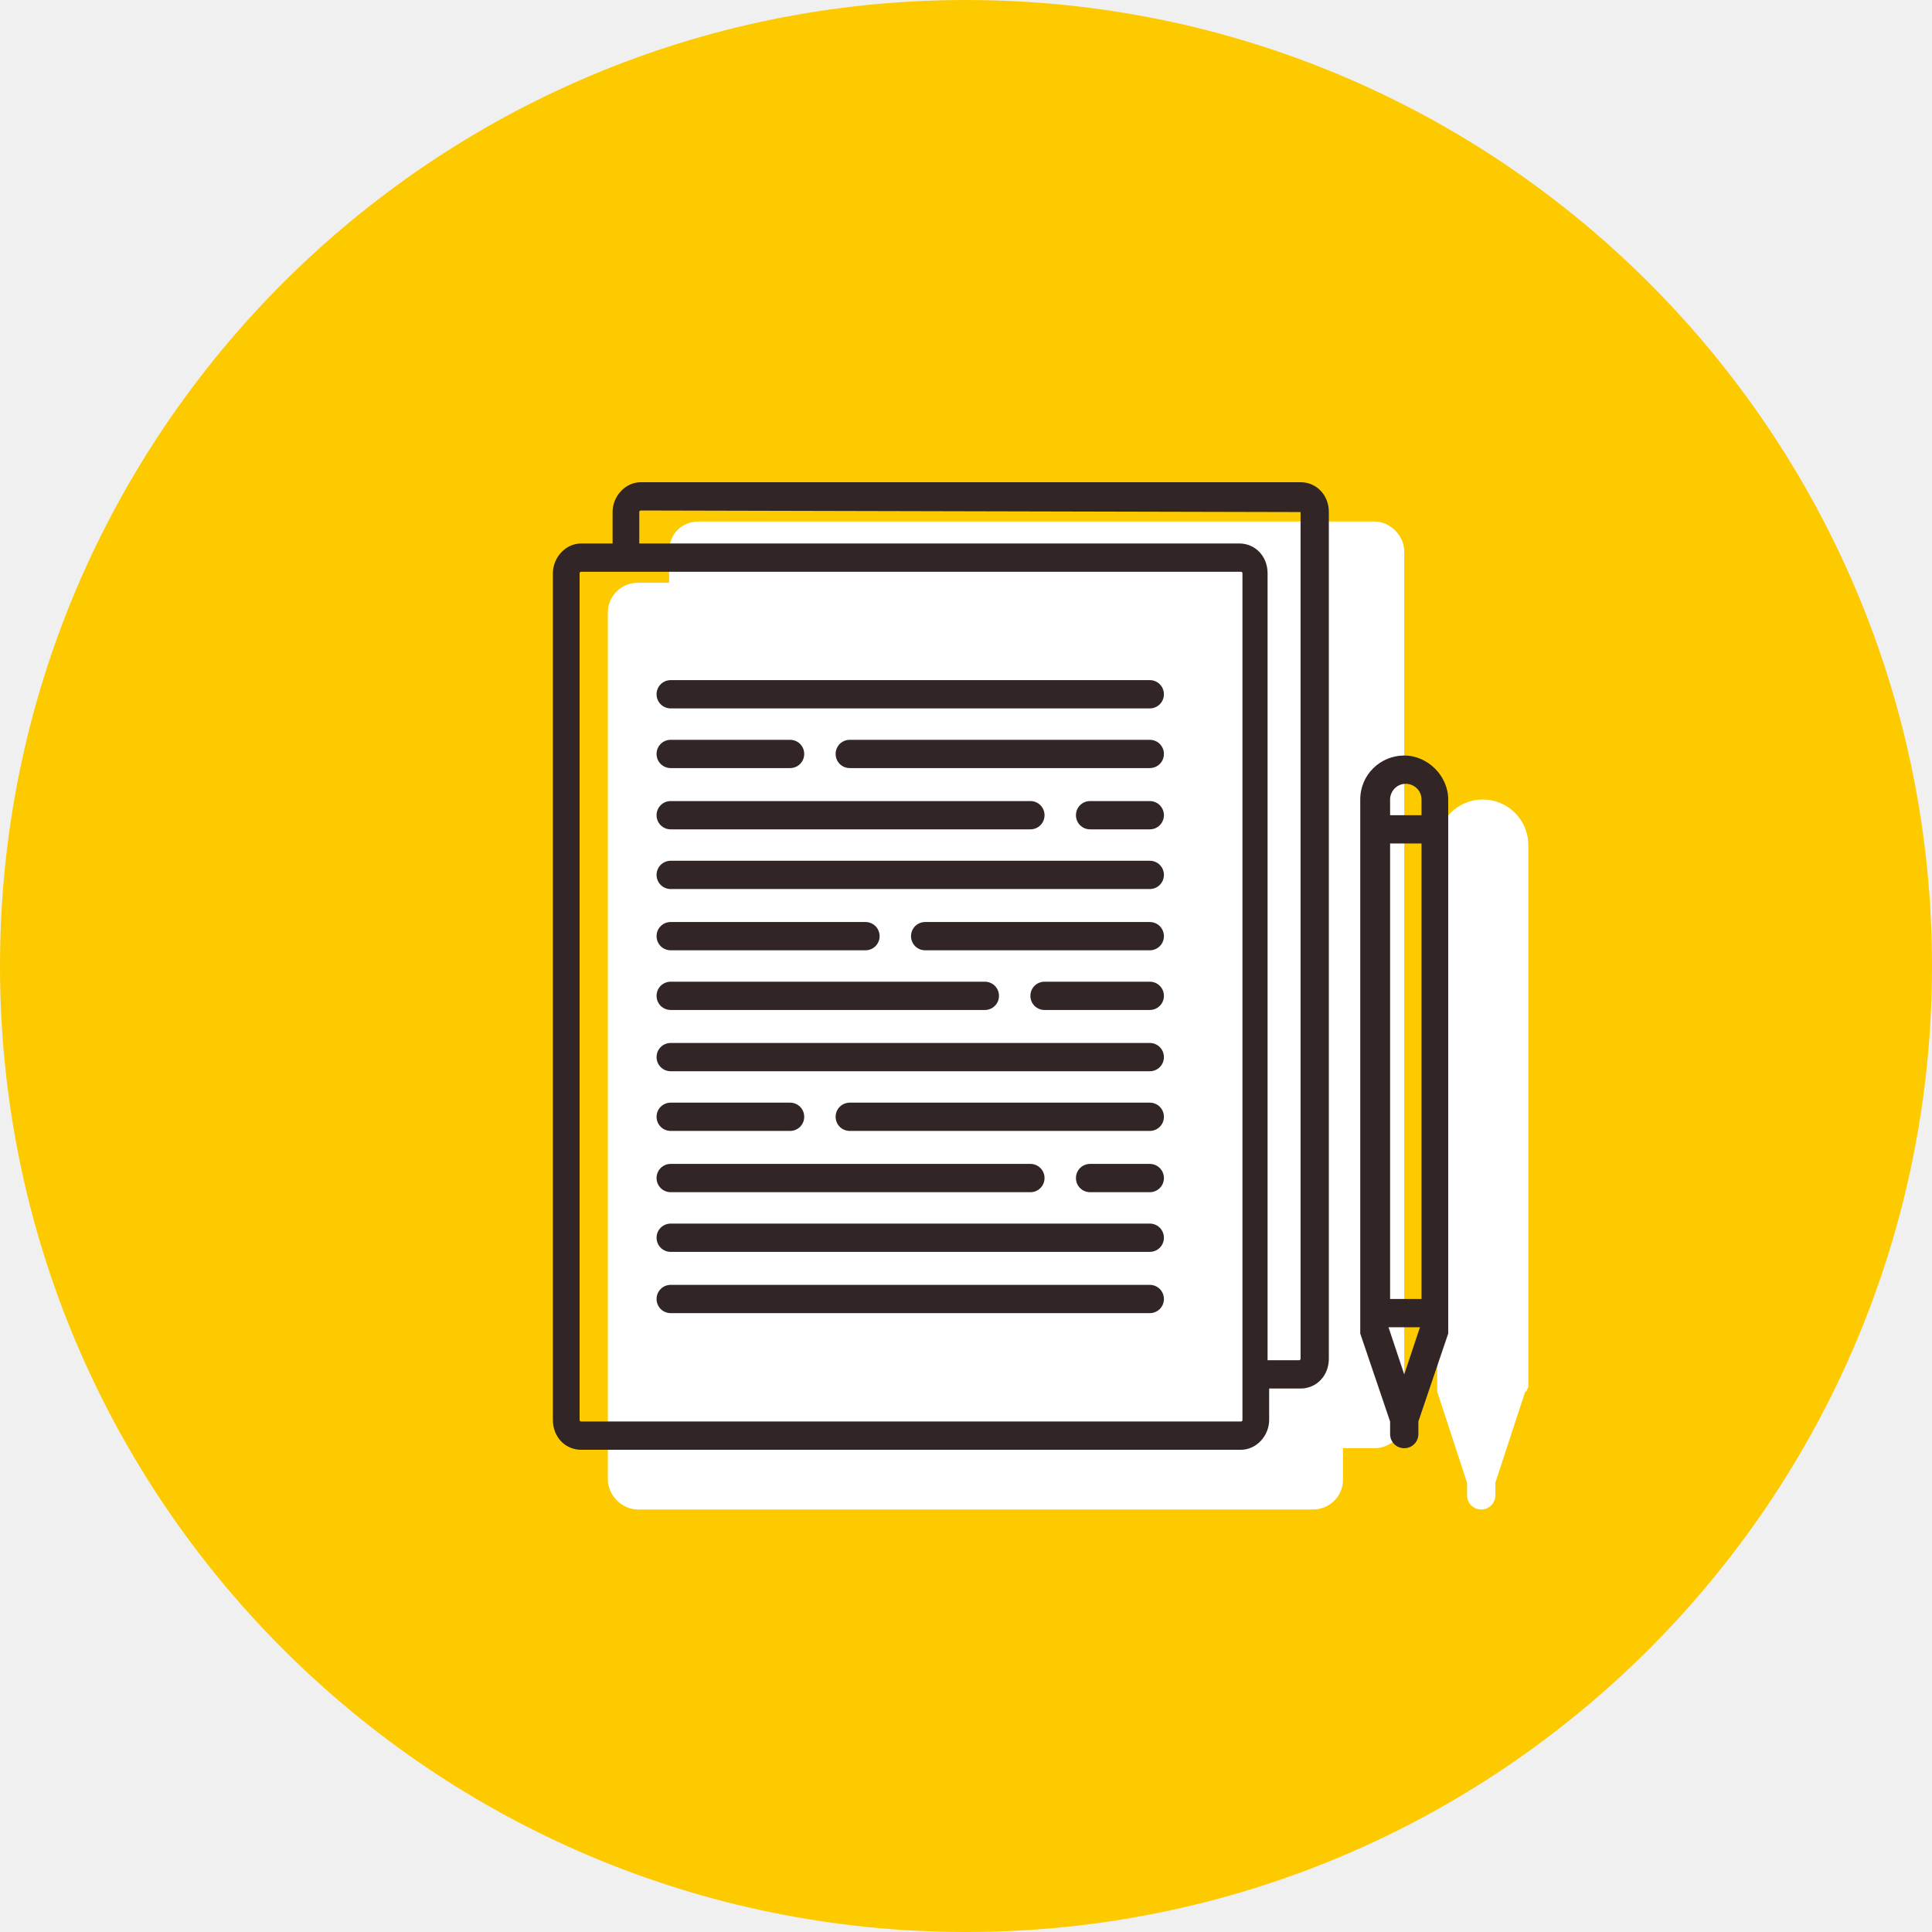
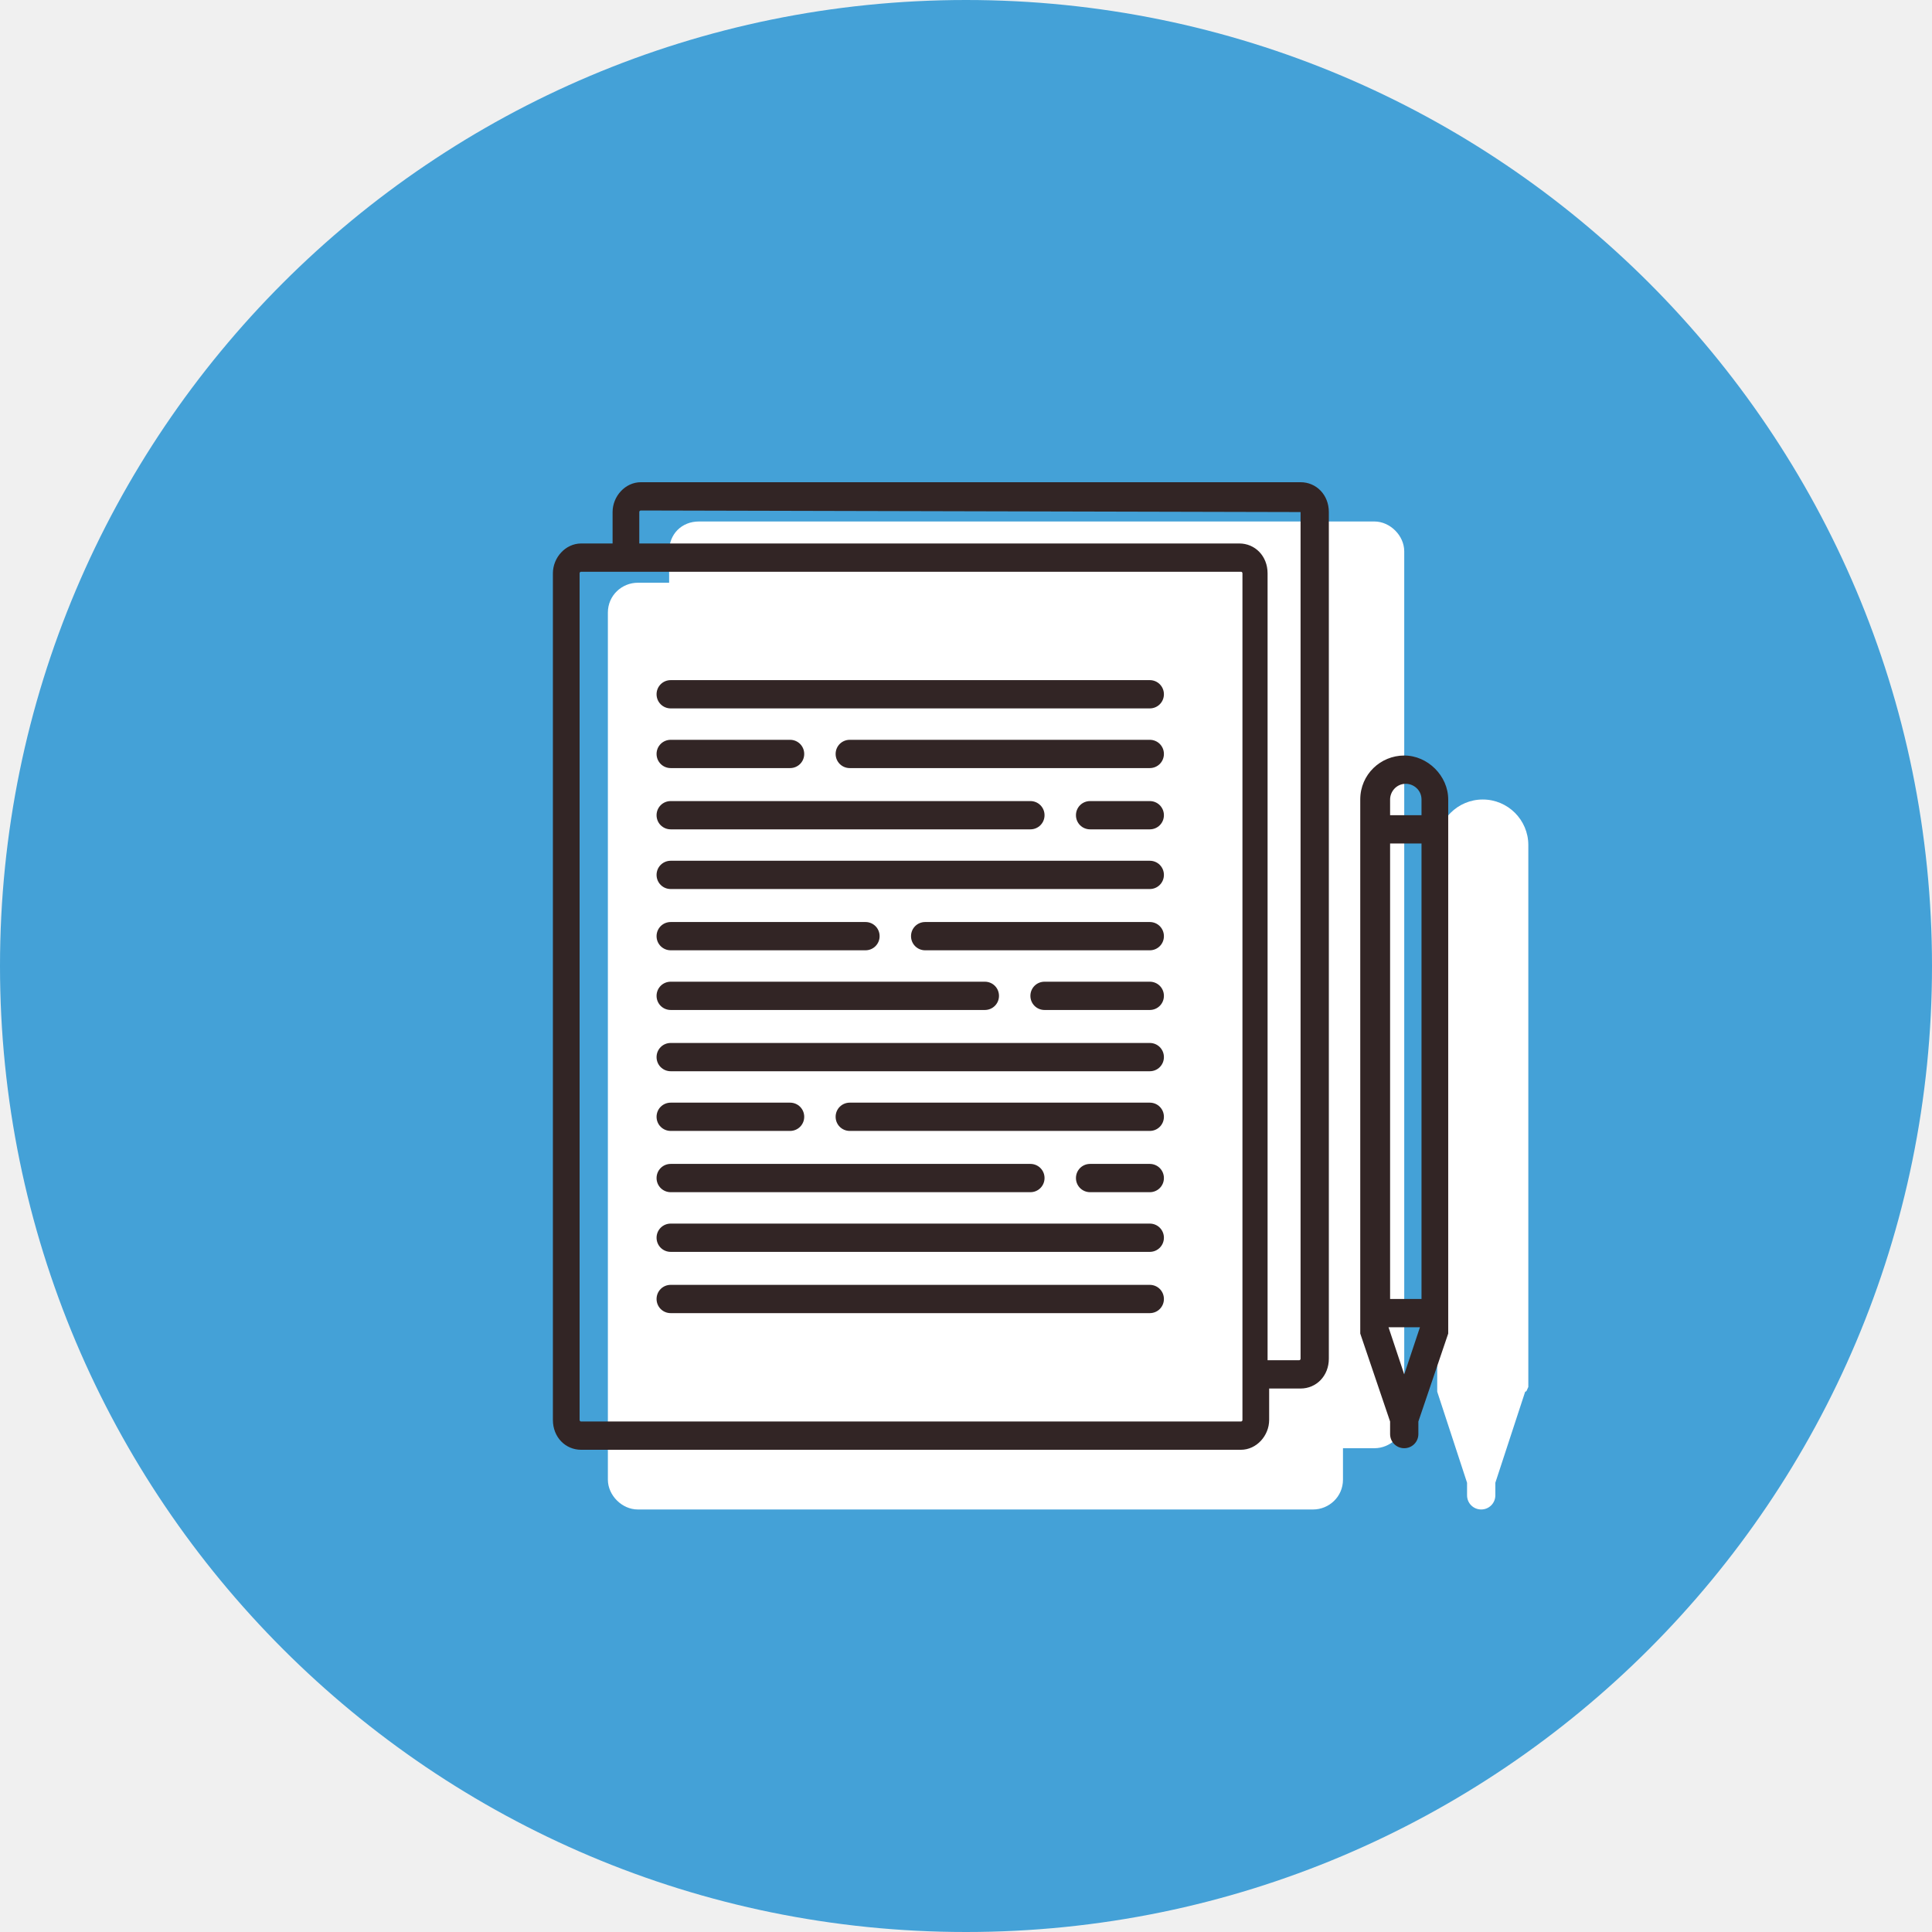
<svg xmlns="http://www.w3.org/2000/svg" version="1.1" id="Layer_1" x="0px" y="0px" width="123px" height="123px" viewBox="-244 335 123 123" style="enable-background:new -244 335 123 123;" xml:space="preserve">
  <g>
-     <circle style="fill:#FDCA00;" cx="-182.5" cy="396.5" r="61.5" />
+     <circle style="fill:#44a1d7;" cx="-182.5" cy="396.5" r="61.5" />
    <path style="fill:#FFFFFF;" d="M-146.9,423.6l-1.9,5.8v0.8c0,0.5-0.4,0.9-0.9,0.9c-0.5,0-0.9-0.4-0.9-0.9v-0.8l-1.9-5.8   c0-0.1,0-0.2,0-0.3v-34.5c0-1.6,1.3-2.9,2.9-2.9c1.6,0,2.9,1.3,2.9,2.9v34.5C-146.8,423.5-146.8,423.6-146.9,423.6z M-156.5,427.2   h-2v2c0,1.1-0.9,1.9-1.9,1.9h-43c-1,0-1.9-0.9-1.9-1.9v-55.2c0-1.1,0.9-1.9,1.9-1.9h2v-2c0-1.1,0.8-1.9,1.9-1.9h43   c1,0,1.9,0.9,1.9,1.9v55.2C-154.6,426.4-155.5,427.2-156.5,427.2z" />
    <path style="fill:#322525;" d="M-151.8,419.9l-1.9,5.6v0.8c0,0.5-0.4,0.9-0.9,0.9c-0.5,0-0.9-0.4-0.9-0.9v-0.8l-1.9-5.6   c0-0.1,0-0.2,0-0.3v-33.7c0-1.6,1.3-2.8,2.8-2.8c1.5,0,2.8,1.3,2.8,2.8v33.7C-151.8,419.7-151.8,419.8-151.8,419.9z M-154.6,422.5   l1-3h-2L-154.6,422.5z M-153.5,385.9c0-0.6-0.5-1-1-1c-0.6,0-1,0.5-1,1v1h2V385.9z M-153.5,388.7h-2v29h2V388.7z M-161.2,423.4h-2   v2c0,1-0.8,1.9-1.8,1.9h-42c-1,0-1.8-0.8-1.8-1.9v-53.9c0-1,0.8-1.9,1.8-1.9h2v-2c0-1,0.8-1.9,1.8-1.9h42c1,0,1.8,0.8,1.8,1.9v53.9   C-159.4,422.6-160.2,423.4-161.2,423.4z M-204.1,371.4C-204.1,371.4-204.1,371.4-204.1,371.4h-2.9c0,0-0.1,0-0.1,0.1v53.9   c0,0,0,0.1,0.1,0.1h42c0,0,0.1,0,0.1-0.1v-2.9c0,0,0,0,0,0c0,0,0,0,0,0v-51c0,0,0-0.1-0.1-0.1H-204.1   C-204.1,371.4-204.1,371.4-204.1,371.4z M-161.2,367.6C-161.2,367.6-161.2,367.6-161.2,367.6l-42-0.1c0,0-0.1,0-0.1,0.1v2h38.2   c1,0,1.8,0.8,1.8,1.9v50.1h2c0,0,0.1,0,0.1-0.1V367.6z M-170.8,418.6h-30.5c-0.5,0-0.9-0.4-0.9-0.9c0-0.5,0.4-0.9,0.9-0.9h30.5   c0.5,0,0.9,0.4,0.9,0.9C-169.9,418.2-170.3,418.6-170.8,418.6z M-170.8,414.7h-30.5c-0.5,0-0.9-0.4-0.9-0.9c0-0.5,0.4-0.9,0.9-0.9   h30.5c0.5,0,0.9,0.4,0.9,0.9C-169.9,414.3-170.3,414.7-170.8,414.7z M-170.8,410.9h-3.8c-0.5,0-0.9-0.4-0.9-0.9   c0-0.5,0.4-0.9,0.9-0.9h3.8c0.5,0,0.9,0.4,0.9,0.9C-169.9,410.5-170.3,410.9-170.8,410.9z M-170.8,407h-19.1   c-0.5,0-0.9-0.4-0.9-0.9c0-0.5,0.4-0.9,0.9-0.9h19.1c0.5,0,0.9,0.4,0.9,0.9C-169.9,406.6-170.3,407-170.8,407z M-170.8,403.2h-30.5   c-0.5,0-0.9-0.4-0.9-0.9c0-0.5,0.4-0.9,0.9-0.9h30.5c0.5,0,0.9,0.4,0.9,0.9C-169.9,402.8-170.3,403.2-170.8,403.2z M-170.8,399.3   h-6.7c-0.5,0-0.9-0.4-0.9-0.9c0-0.5,0.4-0.9,0.9-0.9h6.7c0.5,0,0.9,0.4,0.9,0.9C-169.9,398.9-170.3,399.3-170.8,399.3z    M-170.8,395.5h-14.3c-0.5,0-0.9-0.4-0.9-0.9c0-0.5,0.4-0.9,0.9-0.9h14.3c0.5,0,0.9,0.4,0.9,0.9   C-169.9,395.1-170.3,395.5-170.8,395.5z M-170.8,391.6h-30.5c-0.5,0-0.9-0.4-0.9-0.9c0-0.5,0.4-0.9,0.9-0.9h30.5   c0.5,0,0.9,0.4,0.9,0.9C-169.9,391.2-170.3,391.6-170.8,391.6z M-170.8,387.8h-3.8c-0.5,0-0.9-0.4-0.9-0.9c0-0.5,0.4-0.9,0.9-0.9   h3.8c0.5,0,0.9,0.4,0.9,0.9C-169.9,387.4-170.3,387.8-170.8,387.8z M-170.8,383.9h-19.1c-0.5,0-0.9-0.4-0.9-0.9   c0-0.5,0.4-0.9,0.9-0.9h19.1c0.5,0,0.9,0.4,0.9,0.9C-169.9,383.5-170.3,383.9-170.8,383.9z M-170.8,380.1h-30.5   c-0.5,0-0.9-0.4-0.9-0.9c0-0.5,0.4-0.9,0.9-0.9h30.5c0.5,0,0.9,0.4,0.9,0.9C-169.9,379.7-170.3,380.1-170.8,380.1z M-201.3,386   h22.9c0.5,0,0.9,0.4,0.9,0.9c0,0.5-0.4,0.9-0.9,0.9h-22.9c-0.5,0-0.9-0.4-0.9-0.9C-202.2,386.4-201.8,386-201.3,386z M-201.3,382.1   h7.6c0.5,0,0.9,0.4,0.9,0.9c0,0.5-0.4,0.9-0.9,0.9h-7.6c-0.5,0-0.9-0.4-0.9-0.9C-202.2,382.5-201.8,382.1-201.3,382.1z    M-201.3,397.5h20c0.5,0,0.9,0.4,0.9,0.9c0,0.5-0.4,0.9-0.9,0.9h-20c-0.5,0-0.9-0.4-0.9-0.9C-202.2,397.9-201.8,397.5-201.3,397.5z    M-201.3,393.7h12.4c0.5,0,0.9,0.4,0.9,0.9c0,0.5-0.4,0.9-0.9,0.9h-12.4c-0.5,0-0.9-0.4-0.9-0.9   C-202.2,394.1-201.8,393.7-201.3,393.7z M-201.3,409.1h22.9c0.5,0,0.9,0.4,0.9,0.9c0,0.5-0.4,0.9-0.9,0.9h-22.9   c-0.5,0-0.9-0.4-0.9-0.9C-202.2,409.5-201.8,409.1-201.3,409.1z M-201.3,405.2h7.6c0.5,0,0.9,0.4,0.9,0.9c0,0.5-0.4,0.9-0.9,0.9   h-7.6c-0.5,0-0.9-0.4-0.9-0.9C-202.2,405.6-201.8,405.2-201.3,405.2z" />
  </g>
</svg>
